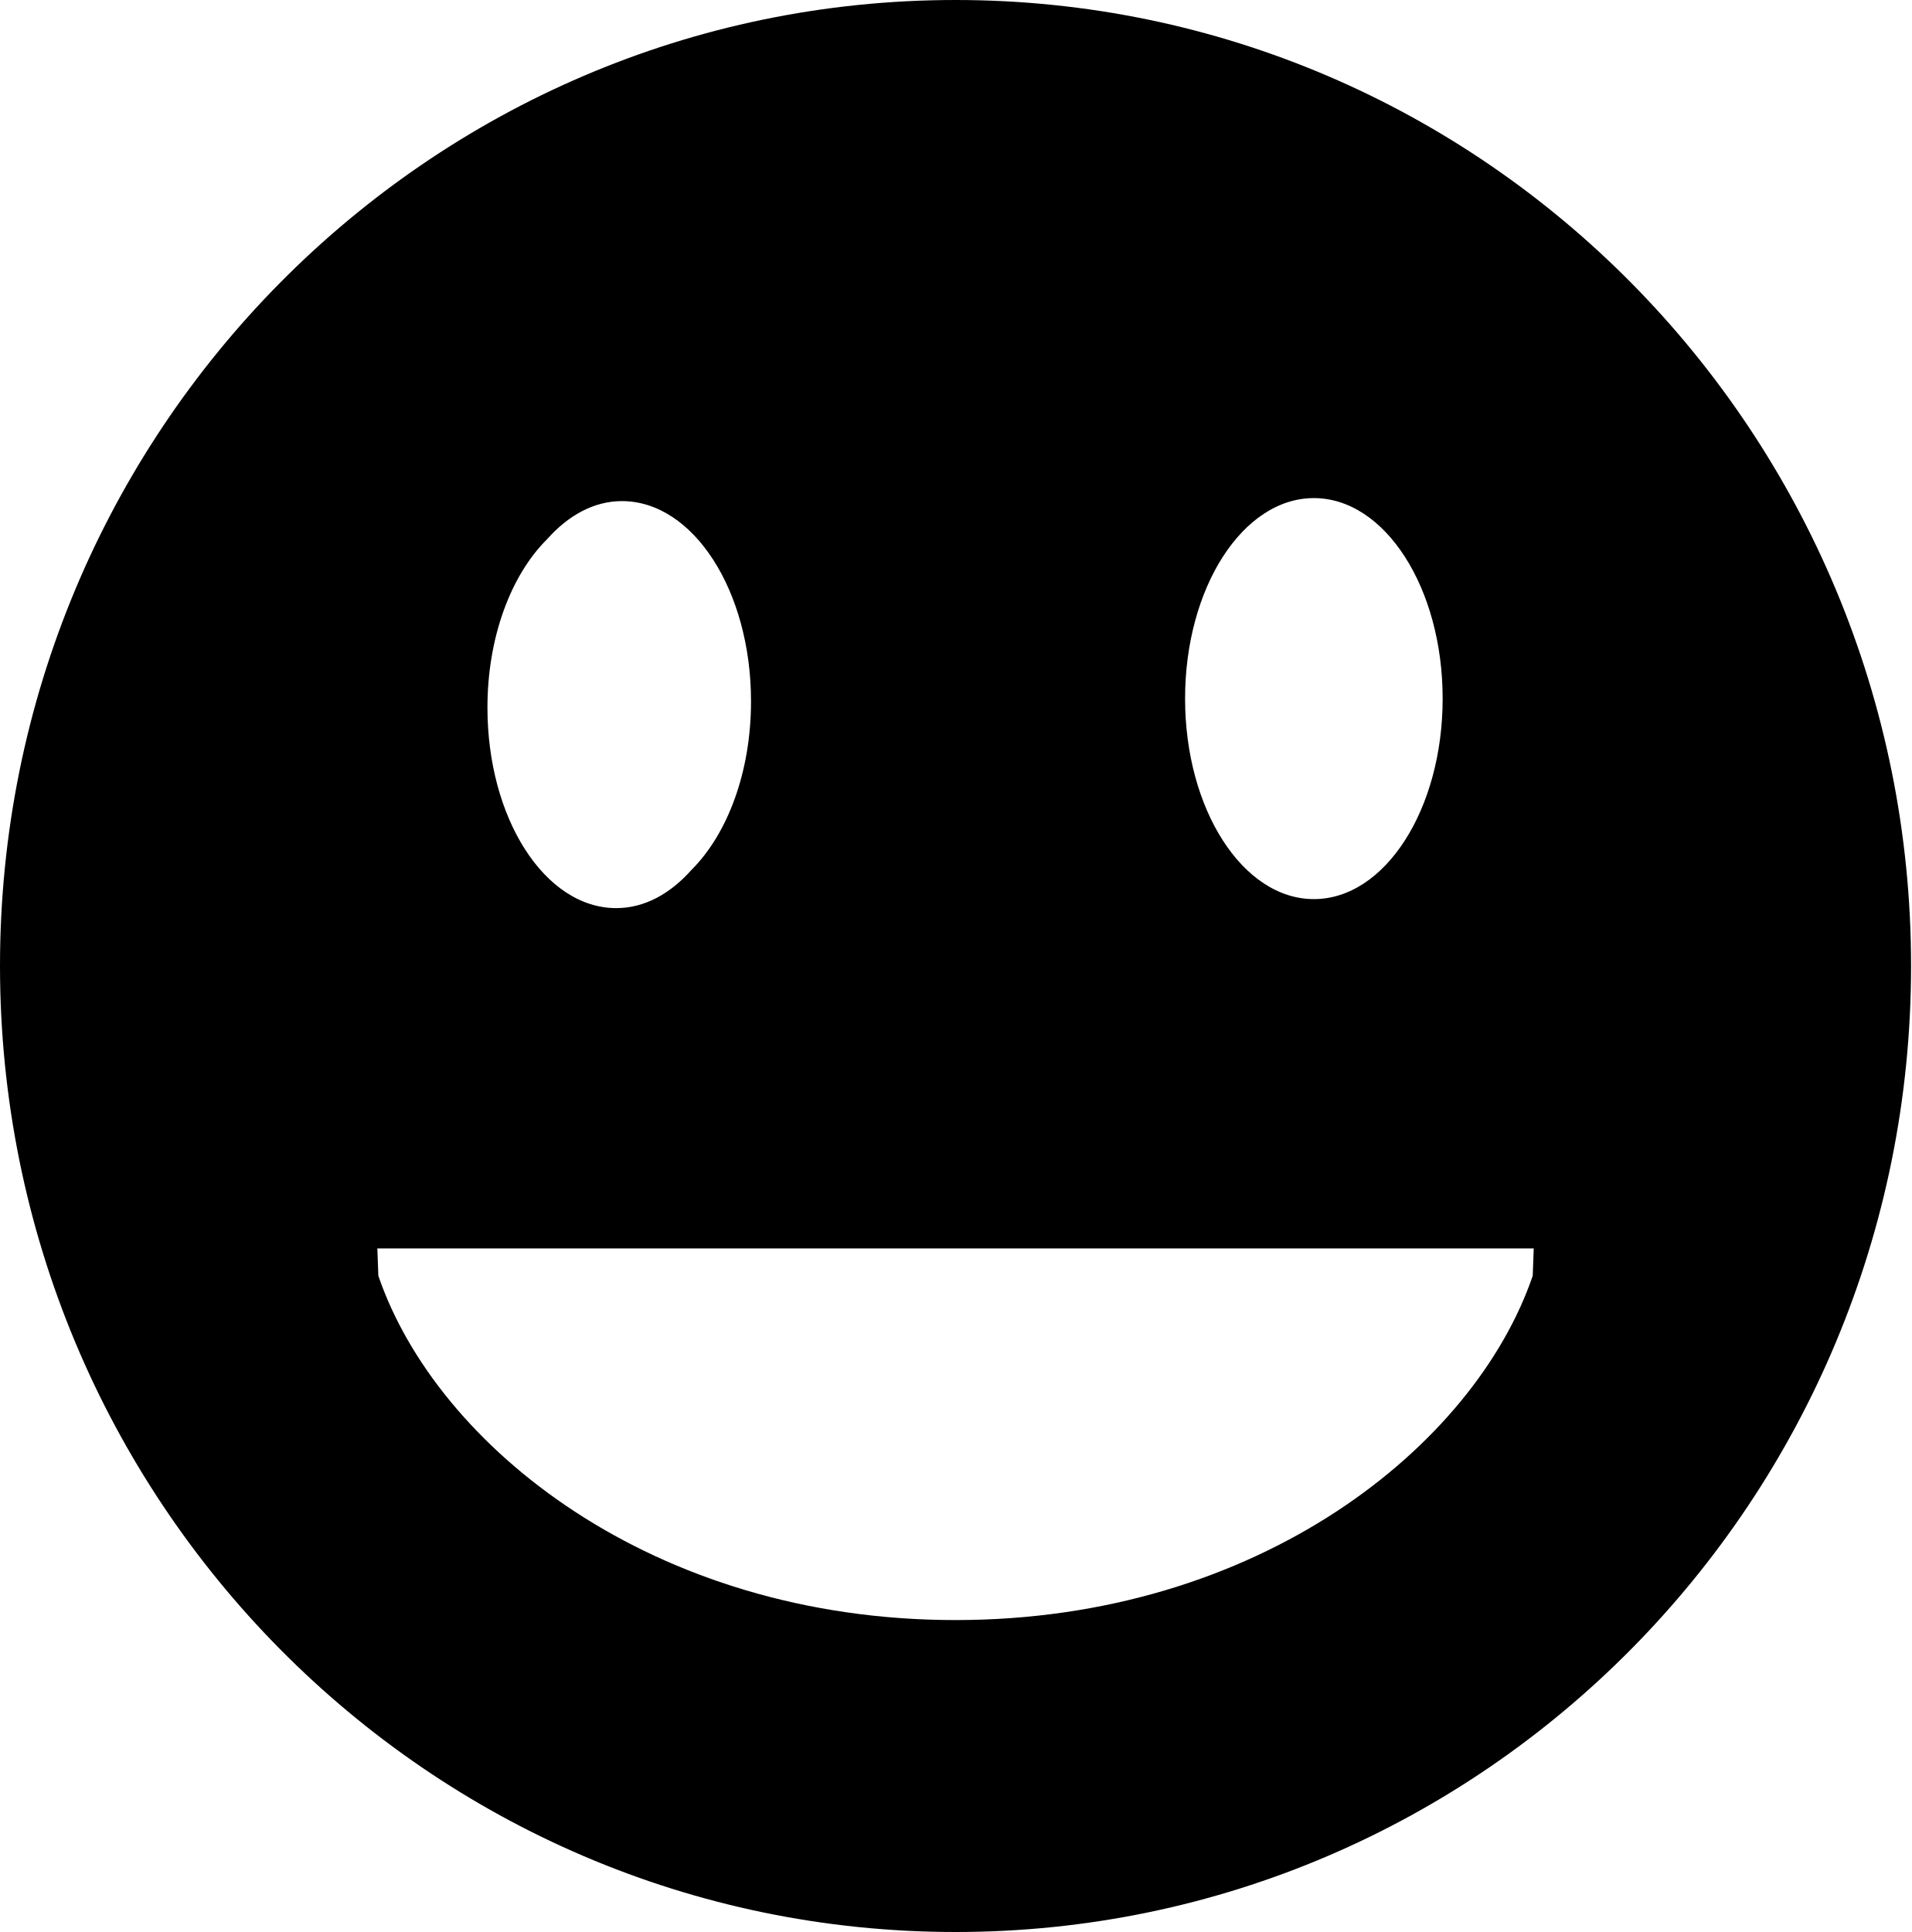
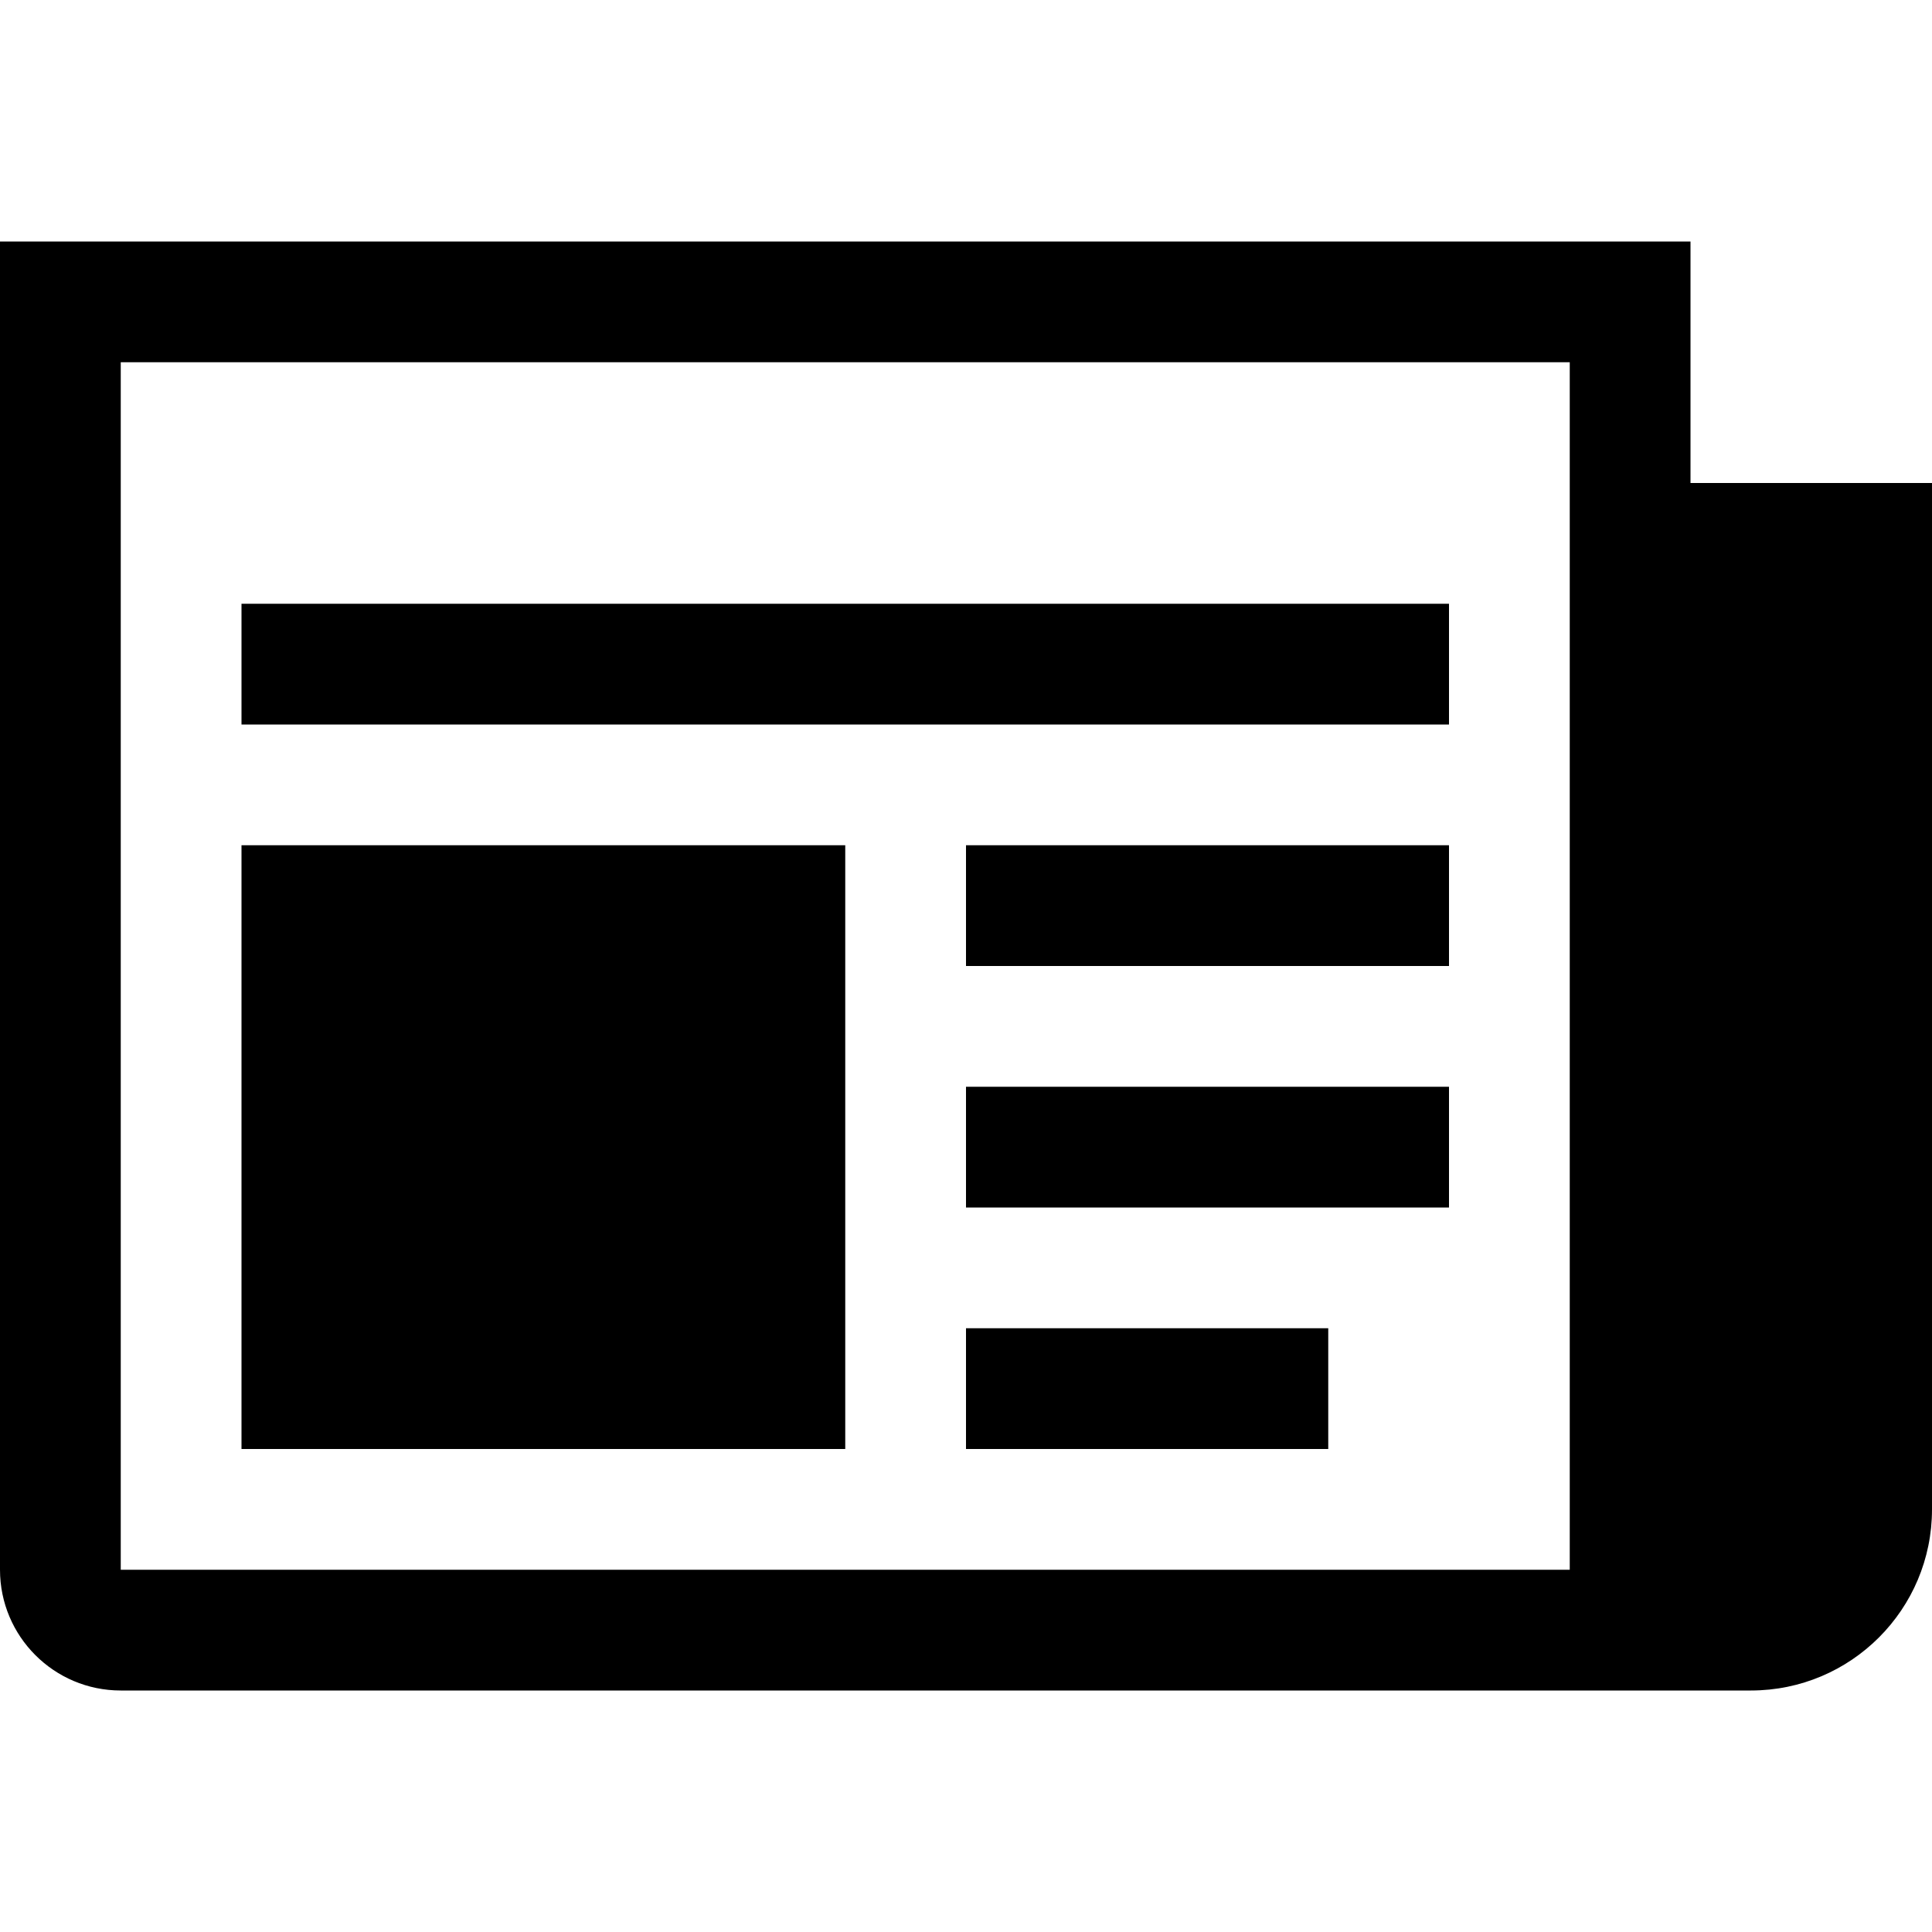
- <svg xmlns="http://www.w3.org/2000/svg" version="1.1" id="Layer_1" x="0px" y="0px" viewBox="19.6 29.9 572.9 579.1" enable-background="new 19.6 29.9 572.9 579.1" xml:space="preserve">
-   <g>
-     <path d="M306,29.9c-158.2,0-286.4,129.7-286.4,289.5c0,159.9,128.2,289.6,286.4,289.6c158.2,0,286.4-129.6,286.4-289.6   C592.4,159.6,464.3,29.9,306,29.9z M413.4,179.2c21.3,0,38.6,26.9,38.6,60.1s-17.3,60.1-38.6,60.1c-21.3,0-38.6-26.9-38.6-60.1   S392.1,179.2,413.4,179.2z M183.6,191.5c6.3-7.1,14-11.4,22.4-11.4c21.4,0,38.7,26.9,38.7,60c0,21.3-7.1,39.8-17.8,50.5   c-6.4,7.2-14.1,11.5-22.6,11.5c-21.4,0-38.6-26.9-38.6-60.1C165.7,220.8,172.8,202.2,183.6,191.5z M479,412.3   c-17.4,51-82.1,103.2-173,103.2c-90.9,0-155.6-52.2-173-103.2c-0.1-2.3-0.2-5.1-0.3-8.2h346.6C479.2,407.2,479.1,410,479,412.3z" />
-   </g>
+ <svg xmlns="http://www.w3.org/2000/svg" version="1.1" width="64" height="64" viewBox="0 0 64 64">
+   <path d="M56 16v-8h-56v44c0 2.209 1.791 4 4 4h54c3.314 0 6-2.686 6-6v-34h-8zM52 52h-48v-40h48v40zM8 20h40v4h-40zM32 28h16v4h-16zM32 36h16v4h-16zM32 44h12v4h-12zM8 28h20v20h-20z" />
</svg>
